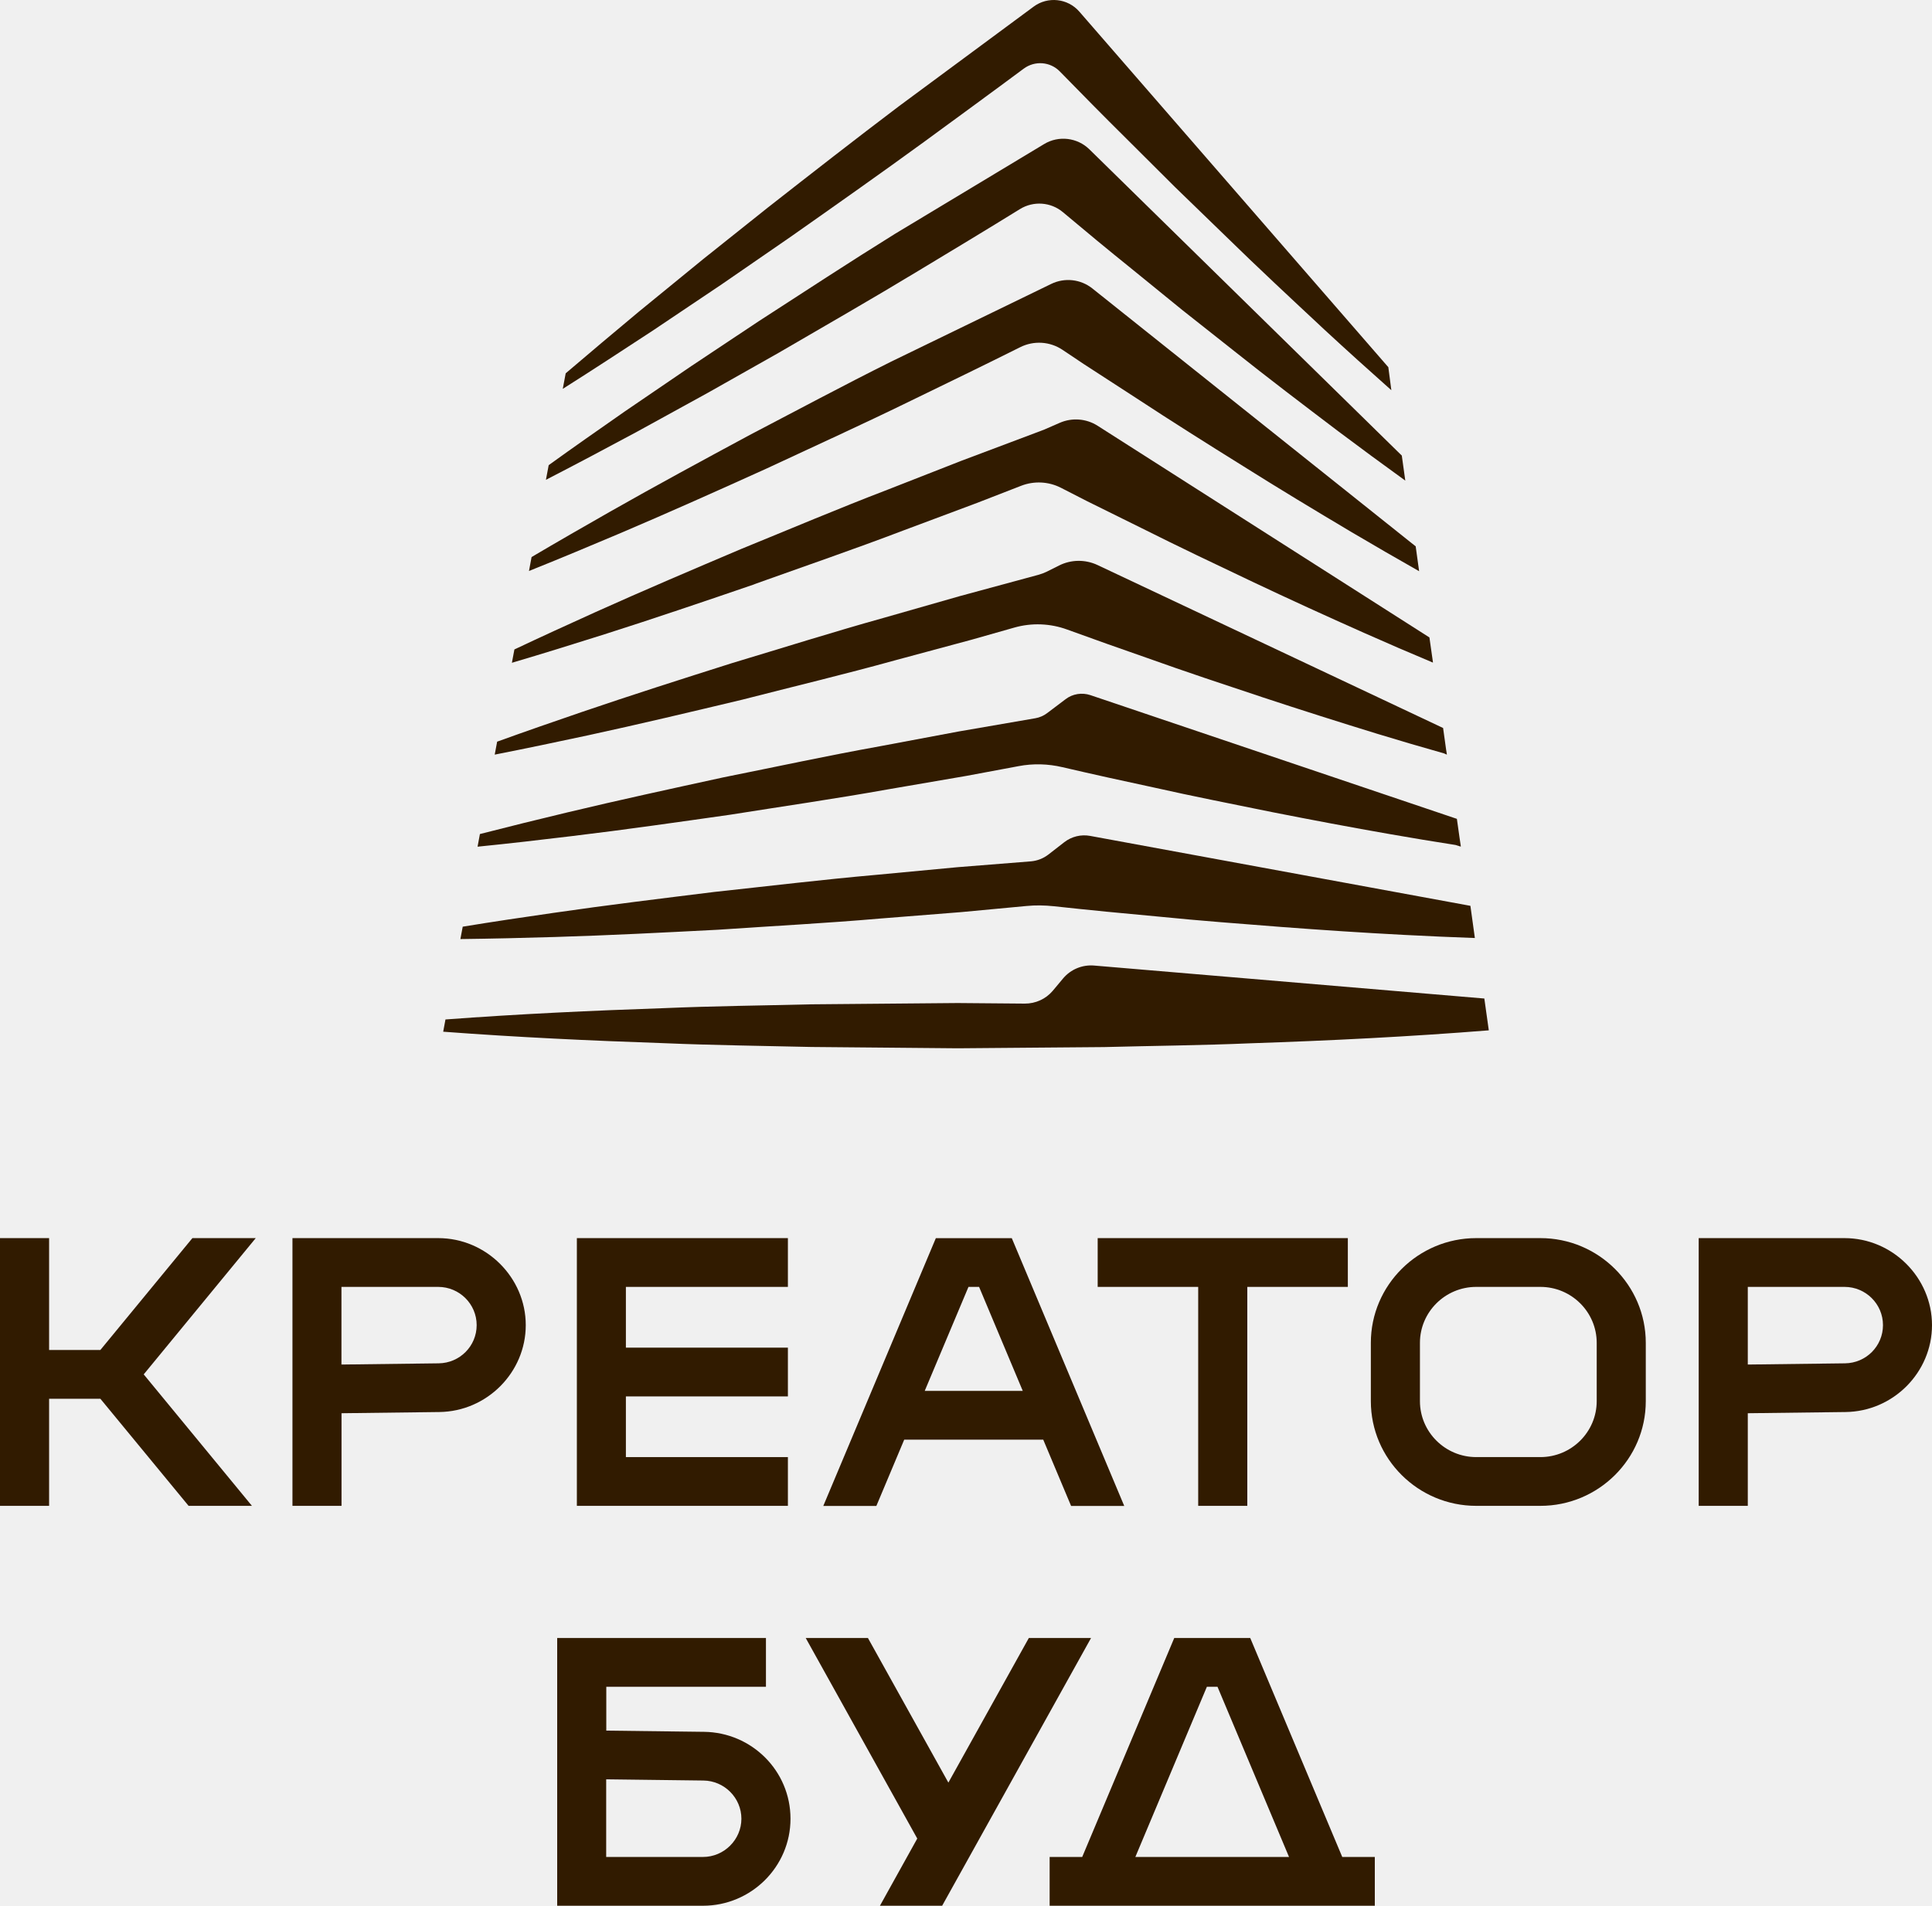
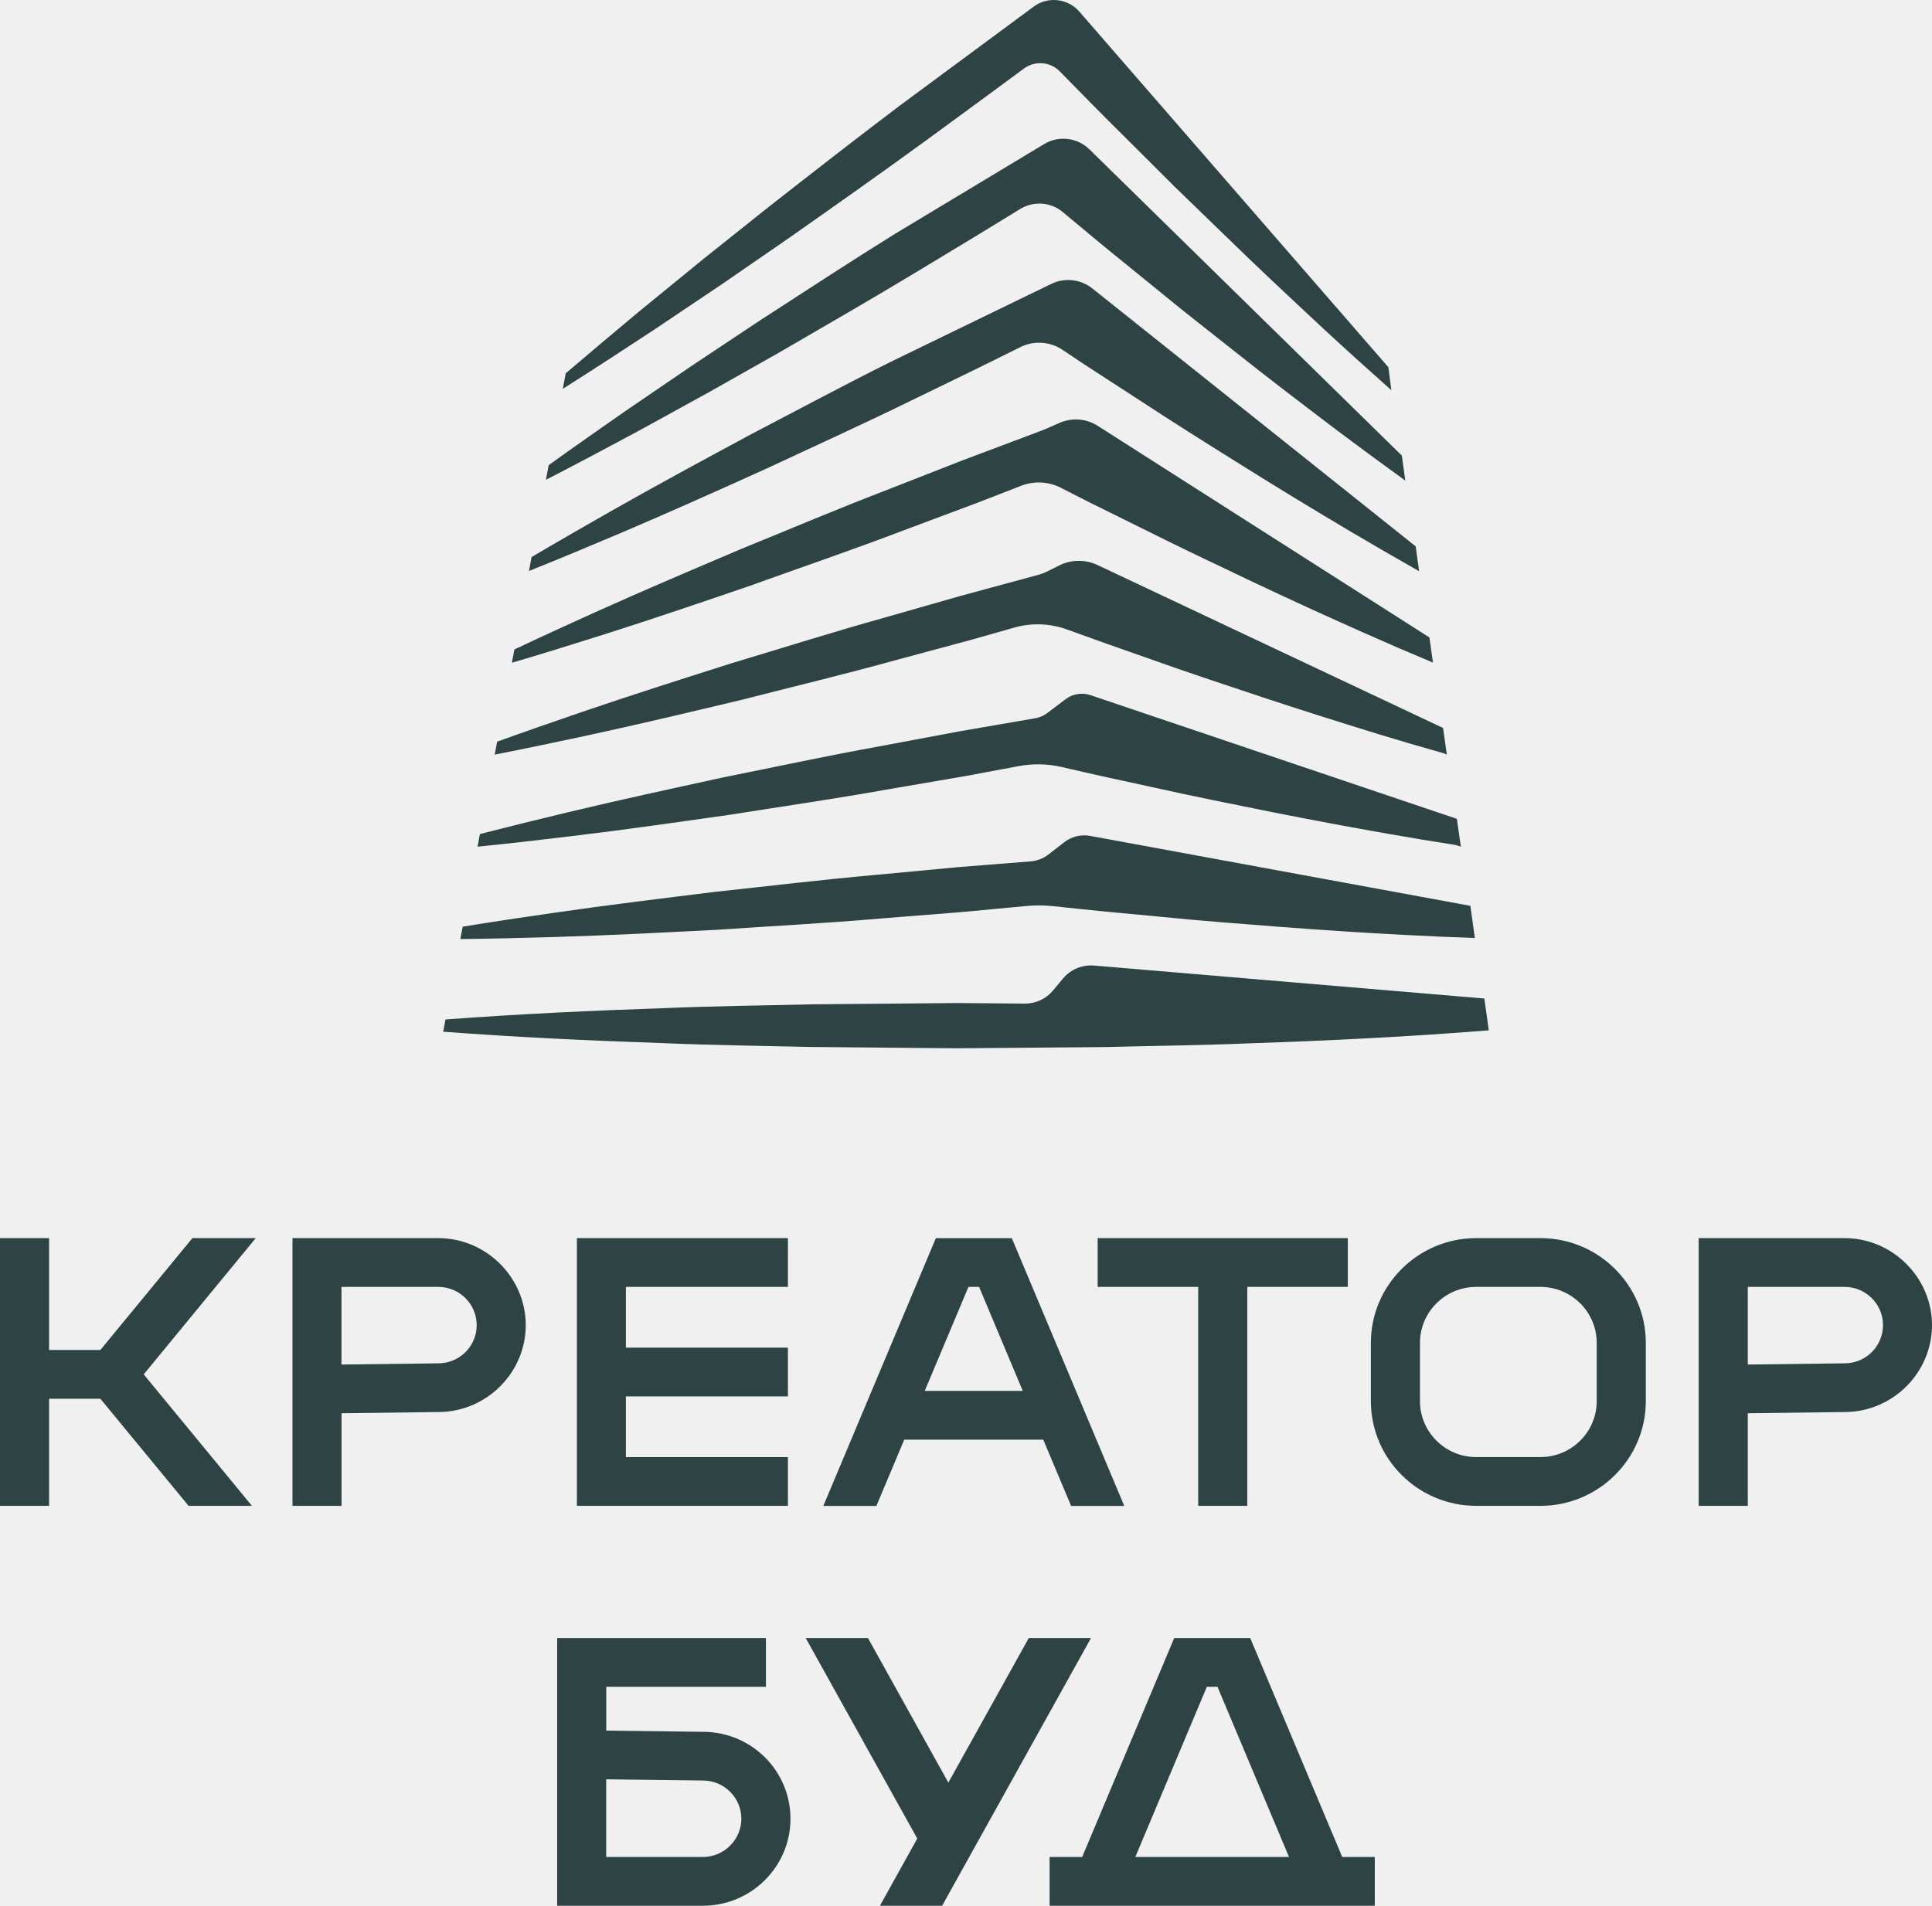
<svg xmlns="http://www.w3.org/2000/svg" width="75" height="74" viewBox="0 0 75 74" fill="none">
-   <g clip-path="url(#clip0_119_974)">
-     <path d="M7.469 48.076L3.896 52.42H1.906V48.076H0V58.472H1.906V54.313H3.896L7.321 58.472H9.78L5.579 53.367L9.928 48.076H7.469Z" fill="#311B00" />
-     <path d="M17.01 48.076H11.353V58.472H13.258V54.876L17.054 54.829C18.903 54.807 20.41 53.291 20.41 51.454C20.41 49.617 18.884 48.076 17.01 48.076ZM17.029 52.938L13.255 52.985V49.97H17.01C17.834 49.97 18.504 50.635 18.504 51.454C18.504 52.273 17.844 52.929 17.029 52.938Z" fill="#311B00" />
-     <path d="M71.601 48.076H65.943V58.472H67.849V54.876L71.645 54.829C73.494 54.807 75 53.291 75 51.454C75 49.617 73.475 48.076 71.601 48.076ZM71.62 52.938L67.849 52.985V49.97H71.604C72.428 49.97 73.097 50.635 73.097 51.454C73.097 52.273 72.437 52.929 71.623 52.938H71.62Z" fill="#311B00" />
-     <path d="M30.586 56.579H24.297V54.223H30.586V52.329H24.297V49.97H30.586V48.076H22.394V58.472H30.586V56.579Z" fill="#311B00" />
-     <path d="M59.798 48.076H57.307C55.053 48.076 53.216 49.901 53.216 52.142V54.407C53.216 56.648 55.053 58.472 57.307 58.472H59.798C62.053 58.472 63.889 56.648 63.889 54.407V52.142C63.889 49.901 62.053 48.076 59.798 48.076ZM61.984 54.407C61.984 55.604 61.003 56.579 59.798 56.579H57.307C56.103 56.579 55.122 55.604 55.122 54.407V52.142C55.122 50.945 56.103 49.97 57.307 49.97H59.798C61.003 49.97 61.984 50.945 61.984 52.142V54.407Z" fill="#311B00" />
-     <path d="M35.102 55.901H40.498L41.58 58.476H43.643L39.278 48.079H36.329L31.96 58.476H34.02L35.102 55.901ZM37.596 49.97H38.008L39.703 54.007H35.898L37.596 49.97Z" fill="#311B00" />
-     <path d="M46.514 58.472H48.42V49.97H52.323V48.076H42.612V49.97H46.514V58.472Z" fill="#311B00" />
-     <path d="M27.331 67.247L23.536 67.2V65.497H29.734V63.604H21.63V74H27.287C29.162 74 30.687 72.484 30.687 70.622C30.687 68.76 29.18 67.269 27.331 67.247ZM27.287 72.106H23.532V69.091L27.306 69.138C28.121 69.147 28.781 69.813 28.781 70.622C28.781 71.431 28.111 72.106 27.287 72.106Z" fill="#311B00" />
-     <path d="M48.534 63.604H45.584L42.011 72.106H40.747V74H53.37V72.106H52.106L48.534 63.604ZM46.851 65.497H47.263L50.04 72.106H44.074L46.851 65.497Z" fill="#311B00" />
-     <path d="M39.939 63.604L36.816 69.219L33.693 63.604H31.278L35.608 71.391L34.159 74H36.574L42.354 63.604H39.939Z" fill="#311B00" />
-     <path d="M57.078 35.173L42.319 32.458C41.964 32.392 41.599 32.483 41.316 32.702L40.697 33.183C40.502 33.333 40.269 33.424 40.024 33.446L37.162 33.674L34.02 33.97C31.923 34.155 29.835 34.408 27.74 34.633C25.649 34.892 23.561 35.145 21.473 35.449C20.303 35.617 19.13 35.792 17.963 35.983L17.872 36.464C19.101 36.449 20.328 36.42 21.554 36.383C23.661 36.32 25.765 36.211 27.869 36.102C29.97 35.958 32.074 35.849 34.168 35.667L37.316 35.417L39.844 35.18C40.2 35.145 40.555 35.152 40.91 35.189C42.275 35.339 43.647 35.47 45.014 35.595C46.593 35.755 48.175 35.87 49.757 35.995C51.339 36.114 52.924 36.22 54.509 36.302C55.424 36.352 56.339 36.389 57.254 36.423L57.081 35.173H57.078Z" fill="#311B00" />
-     <path d="M56.707 32.849L56.66 32.533L56.556 31.796L42.332 26.993C42.005 26.883 41.64 26.939 41.367 27.149L40.646 27.693C40.514 27.793 40.357 27.861 40.194 27.889L37.206 28.405L34.159 28.977C32.124 29.343 30.102 29.78 28.077 30.186C26.055 30.627 24.036 31.064 22.023 31.546C20.891 31.817 19.759 32.096 18.63 32.386L18.539 32.877C19.759 32.755 20.976 32.614 22.19 32.467C24.246 32.221 26.294 31.927 28.341 31.636C30.382 31.311 32.429 31.017 34.464 30.652L37.52 30.127L39.543 29.749C40.105 29.642 40.684 29.658 41.241 29.789C42.42 30.064 43.602 30.324 44.785 30.577C46.31 30.921 47.845 31.221 49.376 31.533C50.911 31.836 52.449 32.127 53.99 32.395C54.826 32.542 55.666 32.68 56.506 32.811L56.707 32.874V32.842V32.849Z" fill="#311B00" />
-     <path d="M56.166 29.283L56.137 29.102L56.021 28.268L42.605 21.94C42.131 21.718 41.58 21.724 41.115 21.958L40.646 22.193C40.546 22.243 40.439 22.283 40.329 22.315L37.253 23.149L34.3 23.993C32.328 24.543 30.375 25.161 28.416 25.749C26.463 26.368 24.514 26.989 22.573 27.652C21.479 28.027 20.387 28.405 19.299 28.799L19.205 29.302C20.416 29.064 21.623 28.811 22.828 28.552C24.831 28.118 26.825 27.643 28.816 27.168C30.8 26.658 32.791 26.183 34.762 25.636L37.728 24.837L39.379 24.368C40.052 24.177 40.772 24.205 41.429 24.446C42.47 24.824 43.514 25.196 44.558 25.558C46.03 26.086 47.514 26.577 48.999 27.071C50.483 27.561 51.977 28.036 53.474 28.496C54.332 28.758 55.194 29.011 56.059 29.255L56.166 29.302V29.283Z" fill="#311B00" />
-     <path d="M29.287 22.683C31.212 21.993 33.149 21.33 35.058 20.602L37.932 19.527L39.643 18.862C40.143 18.668 40.706 18.696 41.184 18.94L42.197 19.459L44.332 20.515C45.75 21.227 47.187 21.909 48.621 22.59C50.059 23.271 51.502 23.93 52.958 24.577C53.836 24.968 54.719 25.349 55.609 25.721L55.625 25.73V25.702L55.49 24.752L42.612 16.534C42.172 16.252 41.618 16.209 41.14 16.418L40.546 16.677L40.175 16.818L37.303 17.899L34.448 19.018C32.539 19.749 30.655 20.549 28.762 21.321C26.878 22.121 24.998 22.921 23.13 23.762C22.073 24.24 21.02 24.721 19.969 25.218L19.872 25.736C21.076 25.38 22.271 25.008 23.466 24.63C25.419 24.008 27.356 23.349 29.291 22.686L29.287 22.683Z" fill="#311B00" />
-     <path d="M54.949 21.209L42.404 11.2C41.951 10.84 41.332 10.771 40.81 11.024L34.593 14.043C32.747 14.962 30.932 15.937 29.105 16.89C27.29 17.868 25.476 18.849 23.683 19.868C22.664 20.449 21.645 21.034 20.636 21.63L20.535 22.171C21.73 21.693 22.916 21.196 24.098 20.696C25.998 19.887 27.882 19.043 29.759 18.193C31.627 17.321 33.505 16.468 35.357 15.562C36.775 14.874 38.193 14.187 39.605 13.481C40.131 13.218 40.756 13.256 41.247 13.584L42.068 14.134L44.124 15.468C45.489 16.365 46.873 17.237 48.263 18.102C49.647 18.974 51.049 19.818 52.455 20.655C53.329 21.171 54.207 21.68 55.09 22.18L54.955 21.202L54.949 21.209Z" fill="#311B00" />
-     <path d="M54.411 17.684L42.291 5.8C41.822 5.34 41.096 5.253 40.533 5.594L34.747 9.078C32.967 10.184 31.215 11.334 29.457 12.471L26.841 14.212L24.243 15.984C23.259 16.671 22.274 17.359 21.3 18.062L21.193 18.631C22.378 18.021 23.554 17.396 24.727 16.765L27.485 15.249L30.221 13.703C32.033 12.649 33.85 11.606 35.643 10.521C36.964 9.725 38.285 8.928 39.596 8.118C40.118 7.797 40.791 7.843 41.26 8.237C42.137 8.975 43.021 9.706 43.914 10.425L45.895 12.037L47.898 13.621C49.228 14.681 50.587 15.712 51.946 16.743C52.807 17.39 53.678 18.03 54.553 18.662L54.417 17.684H54.411Z" fill="#311B00" />
-     <path d="M53.898 14.262L41.901 0.453C41.451 -0.066 40.675 -0.15 40.124 0.259L34.904 4.119C33.193 5.412 31.501 6.734 29.812 8.056L27.297 10.062L24.803 12.1C23.853 12.893 22.903 13.69 21.96 14.496L21.847 15.099C23.023 14.356 24.186 13.593 25.35 12.831L28.026 11.034L30.677 9.206C32.432 7.972 34.187 6.737 35.923 5.472C37.196 4.537 38.473 3.609 39.74 2.666C40.171 2.347 40.769 2.391 41.143 2.775C41.995 3.647 42.848 4.515 43.715 5.372L45.615 7.265L47.54 9.131C48.816 10.381 50.128 11.6 51.436 12.821C52.285 13.606 53.144 14.381 54.012 15.152L53.895 14.262H53.898Z" fill="#311B00" />
-     <path d="M57.625 38.773L42.47 37.492C42.014 37.455 41.568 37.639 41.272 37.989L40.87 38.47C40.599 38.792 40.2 38.973 39.778 38.97L37.178 38.948L31.495 38.998C29.602 39.045 27.706 39.064 25.812 39.145C22.973 39.242 20.133 39.373 17.293 39.586L17.205 40.061C20.073 40.276 22.944 40.411 25.812 40.508C27.706 40.589 29.602 40.608 31.495 40.654L37.178 40.705L42.86 40.658C44.753 40.608 46.65 40.592 48.543 40.511C51.628 40.408 54.713 40.255 57.795 40.008L57.622 38.776L57.625 38.773Z" fill="#311B00" />
+   <g clip-path="url(#clip0_479_477)">
+     <path d="M7.469 48.076L3.896 52.42H1.906V48.076H0V58.472H1.906V54.313H3.896L7.321 58.472H9.78L5.579 53.367L9.928 48.076H7.469Z" fill="#2E4343" />
+     <path d="M17.011 48.076H11.354V58.472H13.259V54.876L17.055 54.829C18.904 54.807 20.41 53.291 20.41 51.454C20.41 49.617 18.885 48.076 17.011 48.076ZM17.03 52.938L13.256 52.985V49.97H17.011C17.835 49.97 18.505 50.635 18.505 51.454C18.505 52.273 17.844 52.929 17.03 52.938Z" fill="#2E4343" />
+     <path d="M71.601 48.076H65.943V58.472H67.849V54.876L71.645 54.829C73.494 54.807 75 53.291 75 51.454C75 49.617 73.475 48.076 71.601 48.076ZM71.62 52.938L67.849 52.985V49.97H71.604C72.428 49.97 73.098 50.635 73.098 51.454C73.098 52.273 72.437 52.929 71.623 52.938H71.62Z" fill="#2E4343" />
+     <path d="M30.587 56.579H24.297V54.223H30.587V52.329H24.297V49.97H30.587V48.076H22.395V58.472H30.587V56.579Z" fill="#2E4343" />
+     <path d="M59.799 48.076H57.308C55.053 48.076 53.217 49.901 53.217 52.142V54.407C53.217 56.648 55.053 58.472 57.308 58.472H59.799C62.054 58.472 63.89 56.648 63.89 54.407V52.142C63.89 49.901 62.054 48.076 59.799 48.076ZM61.984 54.407C61.984 55.604 61.003 56.579 59.799 56.579H57.308C56.104 56.579 55.123 55.604 55.123 54.407V52.142C55.123 50.945 56.104 49.97 57.308 49.97H59.799C61.003 49.97 61.984 50.945 61.984 52.142V54.407Z" fill="#2E4343" />
+     <path d="M35.103 55.901H40.499L41.581 58.476H43.644L39.279 48.079H36.329L31.961 58.476H34.021L35.103 55.901ZM37.596 49.97H38.008L39.703 54.007H35.898L37.596 49.97Z" fill="#2E4343" />
+     <path d="M46.514 58.472H48.42V49.97H52.322V48.076H42.611V49.97H46.514V58.472Z" fill="#2E4343" />
+     <path d="M27.33 67.247L23.535 67.2V65.497H29.733V63.604H21.629V74H27.286C29.161 74 30.686 72.484 30.686 70.622C30.686 68.76 29.18 67.269 27.33 67.247ZM27.286 72.106H23.532V69.091L27.305 69.138C28.12 69.147 28.78 69.813 28.78 70.622C28.78 71.431 28.11 72.106 27.286 72.106Z" fill="#2E4343" />
+     <path d="M48.533 63.604H45.583L42.01 72.106H40.746V74H53.369V72.106H52.105L48.533 63.604ZM46.85 65.497H47.262L50.039 72.106H44.073L46.85 65.497Z" fill="#2E4343" />
+     <path d="M39.938 63.604L36.815 69.219L33.693 63.604H31.277L35.608 71.391L34.158 74H36.573L42.353 63.604H39.938Z" fill="#2E4343" />
+     <path d="M57.077 35.173L42.319 32.458C41.963 32.392 41.599 32.483 41.316 32.702L40.696 33.183C40.501 33.333 40.268 33.424 40.023 33.446L37.161 33.674L34.02 33.97C31.922 34.155 29.834 34.408 27.739 34.633C25.648 34.892 23.56 35.145 21.472 35.449C20.302 35.617 19.129 35.792 17.962 35.983L17.871 36.464C19.101 36.449 20.327 36.42 21.554 36.383C23.661 36.32 25.765 36.211 27.868 36.102C29.969 35.958 32.073 35.849 34.167 35.667L37.315 35.417L39.844 35.18C40.199 35.145 40.554 35.152 40.91 35.189C42.275 35.339 43.646 35.47 45.014 35.595C46.592 35.755 48.174 35.87 49.756 35.995C51.338 36.114 52.923 36.22 54.508 36.302C55.423 36.352 56.338 36.389 57.253 36.423L57.08 35.173H57.077Z" fill="#2E4343" />
+     <path d="M56.707 32.849L56.66 32.533L56.556 31.796L42.333 26.993C42.005 26.883 41.641 26.939 41.367 27.149L40.647 27.693C40.515 27.793 40.358 27.861 40.194 27.889L37.206 28.405L34.159 28.977C32.124 29.343 30.102 29.78 28.077 30.186C26.055 30.627 24.036 31.064 22.023 31.546C20.891 31.817 19.759 32.096 18.63 32.386L18.539 32.877C19.759 32.755 20.976 32.614 22.19 32.467C24.247 32.221 26.294 31.927 28.341 31.636C30.382 31.311 32.43 31.017 34.464 30.652L37.521 30.127L39.543 29.749C40.106 29.642 40.685 29.658 41.241 29.789C42.421 30.064 43.603 30.324 44.785 30.577C46.311 30.921 47.845 31.221 49.377 31.533C50.911 31.836 52.449 32.127 53.99 32.395C54.827 32.542 55.666 32.68 56.506 32.811L56.707 32.874V32.842V32.849Z" fill="#2E4343" />
+     <path d="M56.166 29.283L56.137 29.102L56.021 28.268L42.605 21.94C42.131 21.718 41.58 21.724 41.115 21.958L40.646 22.193C40.546 22.243 40.439 22.283 40.329 22.315L37.253 23.149L34.3 23.993C32.328 24.543 30.375 25.161 28.416 25.749C26.463 26.368 24.514 26.989 22.573 27.652C21.479 28.027 20.387 28.405 19.299 28.799L19.205 29.302C20.416 29.064 21.623 28.811 22.828 28.552C24.831 28.118 26.825 27.643 28.816 27.168C30.8 26.658 32.791 26.183 34.762 25.636L37.728 24.837L39.379 24.368C40.052 24.177 40.772 24.205 41.429 24.446C42.47 24.824 43.514 25.196 44.558 25.558C46.03 26.086 47.514 26.577 48.999 27.071C50.483 27.561 51.977 28.036 53.474 28.496C54.332 28.758 55.194 29.011 56.059 29.255L56.166 29.302V29.283Z" fill="#2E4343" />
+     <path d="M29.287 22.683C31.211 21.993 33.148 21.33 35.057 20.602L37.932 19.527L39.642 18.862C40.142 18.668 40.705 18.696 41.183 18.94L42.196 19.459L44.331 20.515C45.749 21.227 47.187 21.908 48.621 22.59C50.058 23.271 51.501 23.93 52.957 24.577C53.835 24.968 54.718 25.349 55.608 25.721L55.624 25.73V25.702L55.489 24.752L42.611 16.534C42.171 16.252 41.617 16.209 41.139 16.418L40.545 16.677L40.174 16.818L37.303 17.899L34.447 19.018C32.538 19.749 30.655 20.549 28.761 21.321C26.878 22.121 24.997 22.921 23.129 23.762C22.072 24.24 21.019 24.721 19.969 25.218L19.871 25.736C21.076 25.38 22.271 25.008 23.466 24.63C25.419 24.008 27.356 23.349 29.29 22.686L29.287 22.683Z" fill="#2E4343" />
+     <path d="M54.949 21.209L42.404 11.2C41.951 10.84 41.332 10.771 40.81 11.024L34.592 14.043C32.746 14.962 30.932 15.937 29.105 16.89C27.29 17.868 25.476 18.849 23.683 19.868C22.664 20.449 21.645 21.034 20.636 21.63L20.535 22.171C21.73 21.693 22.916 21.196 24.098 20.696C25.998 19.887 27.881 19.043 29.759 18.193C31.627 17.321 33.504 16.468 35.356 15.562C36.775 14.874 38.193 14.187 39.605 13.481C40.13 13.218 40.756 13.256 41.247 13.584L42.068 14.134L44.124 15.468C45.489 16.365 46.873 17.237 48.263 18.102C49.646 18.974 51.049 19.818 52.455 20.655C53.329 21.171 54.206 21.68 55.09 22.18L54.955 21.202L54.949 21.209Z" fill="#2E4343" />
+     <path d="M54.412 17.684L42.292 5.8C41.823 5.34 41.097 5.253 40.534 5.594L34.747 9.078C32.967 10.184 31.216 11.334 29.458 12.471L26.841 14.212L24.244 15.984C23.259 16.671 22.275 17.359 21.3 18.062L21.193 18.631C22.379 18.021 23.555 17.396 24.728 16.765L27.486 15.249L30.222 13.703C32.033 12.649 33.851 11.606 35.644 10.521C36.965 9.725 38.285 8.928 39.597 8.118C40.119 7.797 40.792 7.843 41.26 8.237C42.138 8.975 43.021 9.706 43.914 10.425L45.896 12.037L47.899 13.621C49.229 14.681 50.588 15.712 51.946 16.743C52.808 17.39 53.679 18.03 54.553 18.662L54.418 17.684H54.412Z" fill="#2E4343" />
+     <path d="M53.899 14.262L41.902 0.453C41.452 -0.066 40.675 -0.15 40.125 0.259L34.905 4.119C33.194 5.412 31.502 6.734 29.813 8.056L27.298 10.062L24.804 12.1C23.854 12.893 22.904 13.69 21.961 14.496L21.848 15.099C23.024 14.356 24.187 13.593 25.351 12.831L28.027 11.034L30.678 9.206C32.433 7.972 34.188 6.737 35.924 5.472C37.197 4.537 38.474 3.609 39.742 2.666C40.172 2.347 40.77 2.391 41.144 2.775C41.996 3.647 42.849 4.515 43.717 5.372L45.616 7.265L47.541 9.131C48.817 10.381 50.129 11.6 51.437 12.821C52.286 13.606 53.145 14.381 54.013 15.152L53.896 14.262H53.899Z" fill="#2E4343" />
+     <path d="M57.625 38.773L42.47 37.492C42.014 37.455 41.568 37.639 41.272 37.989L40.87 38.47C40.599 38.792 40.2 38.973 39.778 38.97L37.178 38.948L31.495 38.998C29.602 39.045 27.706 39.064 25.812 39.145C22.973 39.242 20.133 39.373 17.293 39.586L17.205 40.061C20.073 40.276 22.944 40.411 25.812 40.508C27.706 40.589 29.602 40.608 31.495 40.654L37.178 40.705L42.86 40.658C44.753 40.608 46.65 40.592 48.543 40.511C51.628 40.408 54.713 40.255 57.795 40.008L57.622 38.776L57.625 38.773Z" fill="#2E4343" />
  </g>
  <defs>
-     <clipPath id="clip0_119_974">
+     <clipPath id="clip0_479_477">
      <rect width="75" height="74" fill="white" />
    </clipPath>
  </defs>
</svg>
